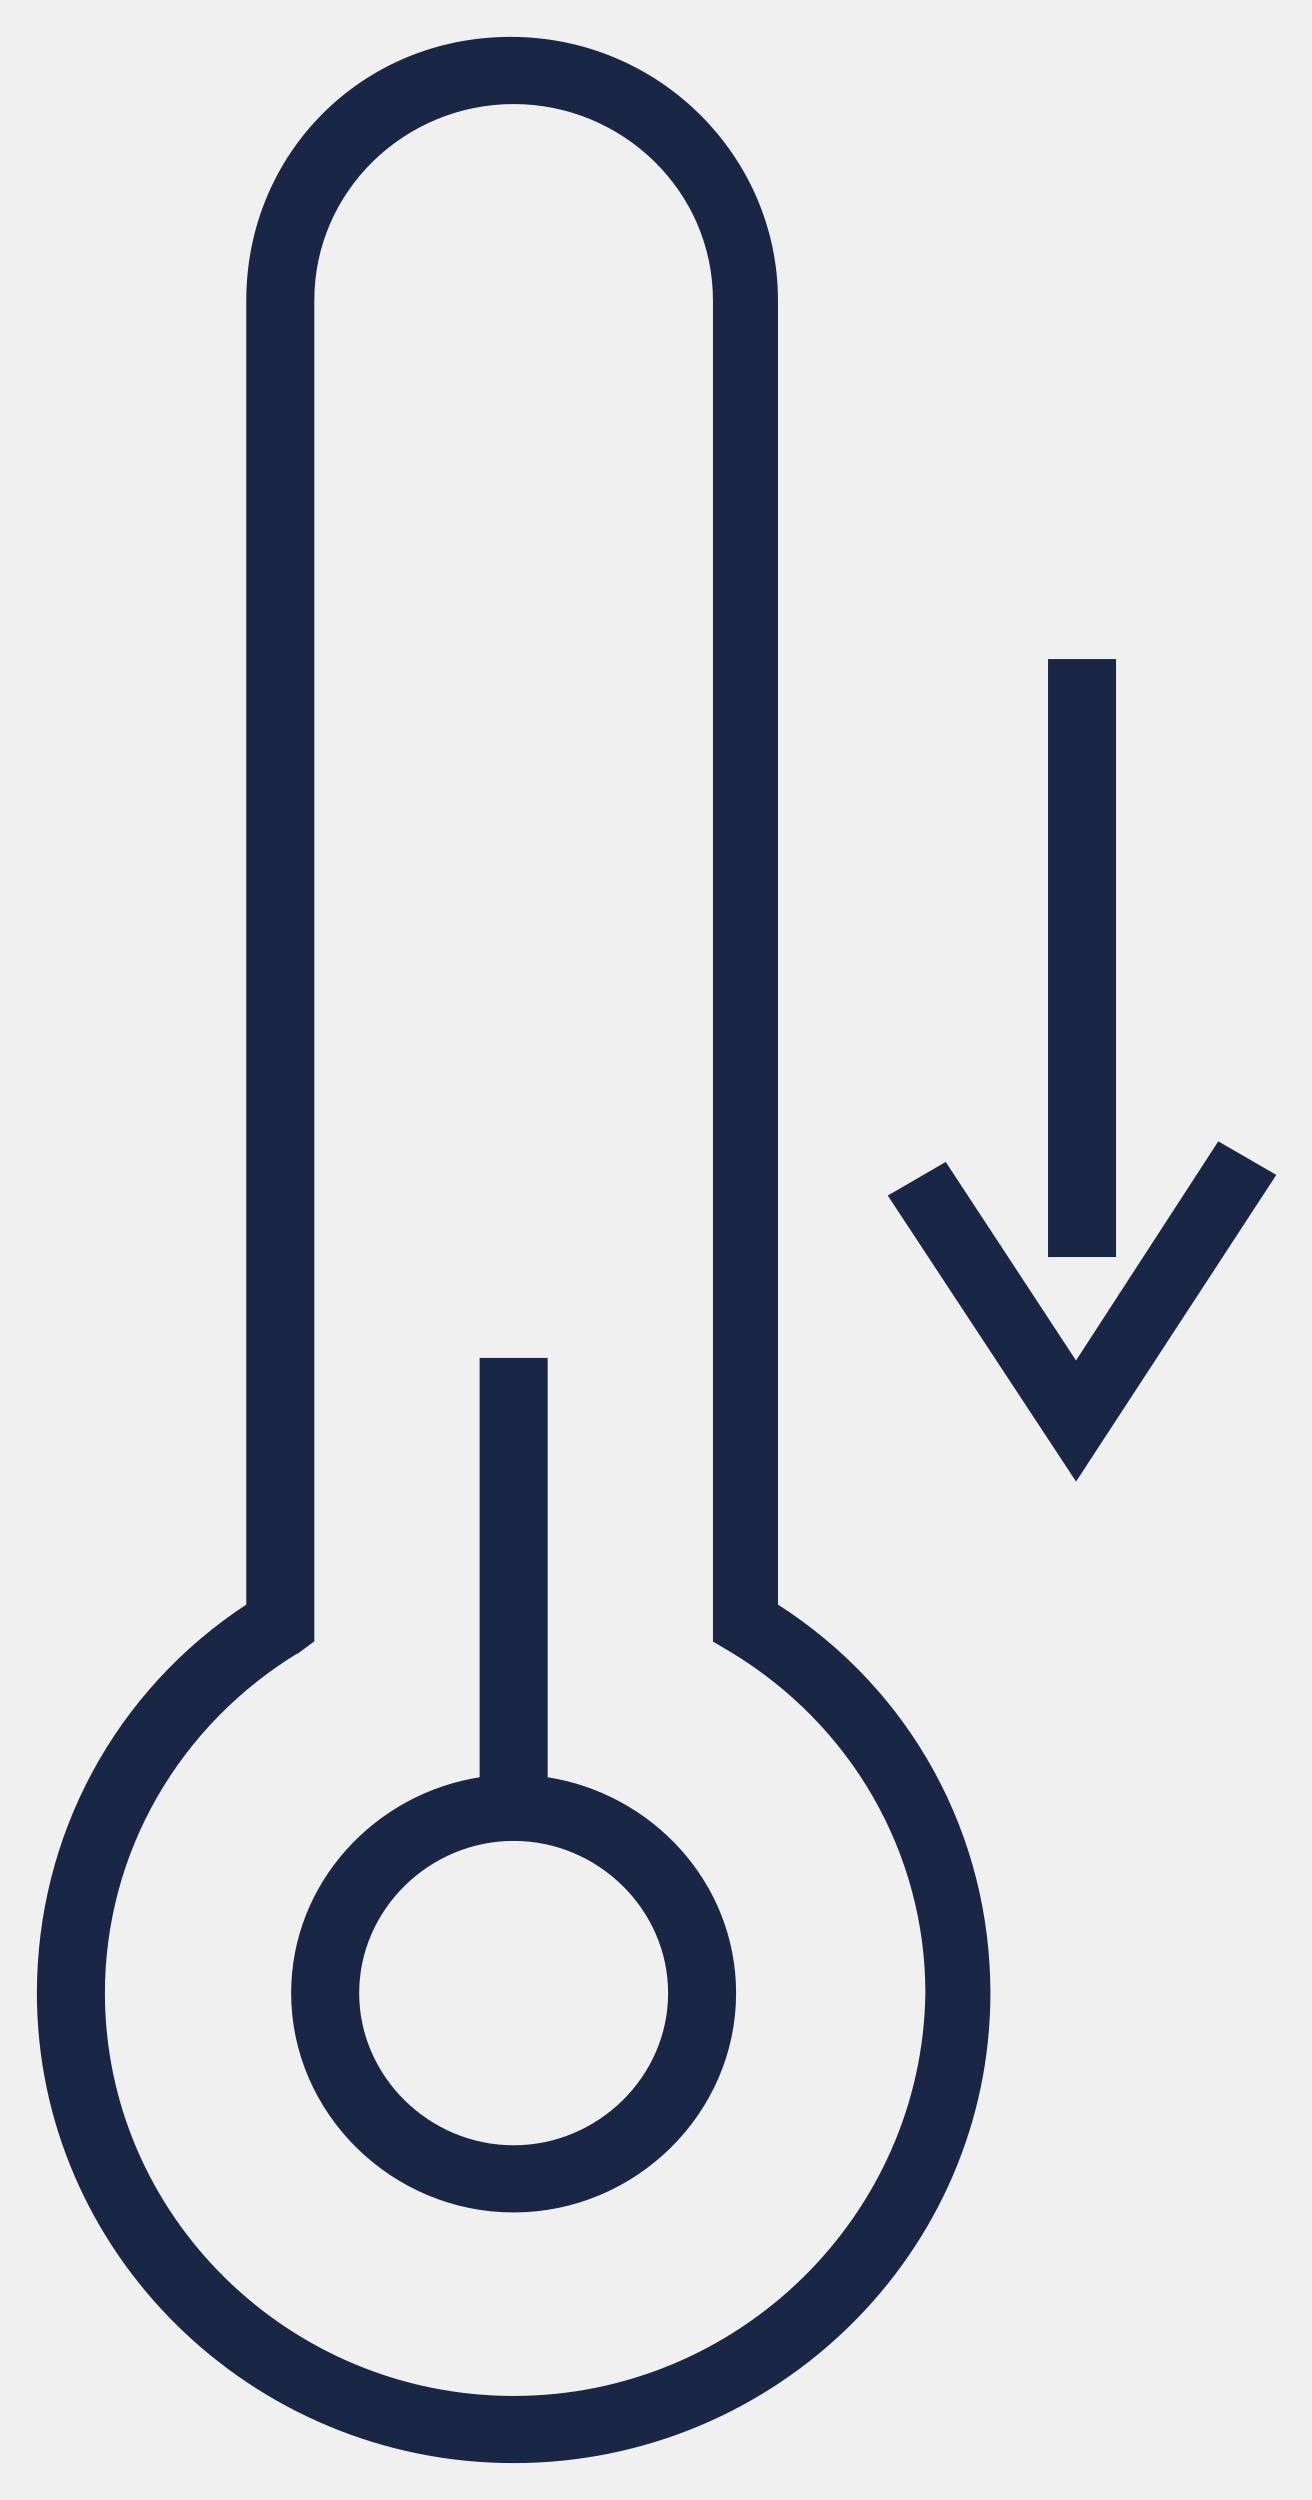
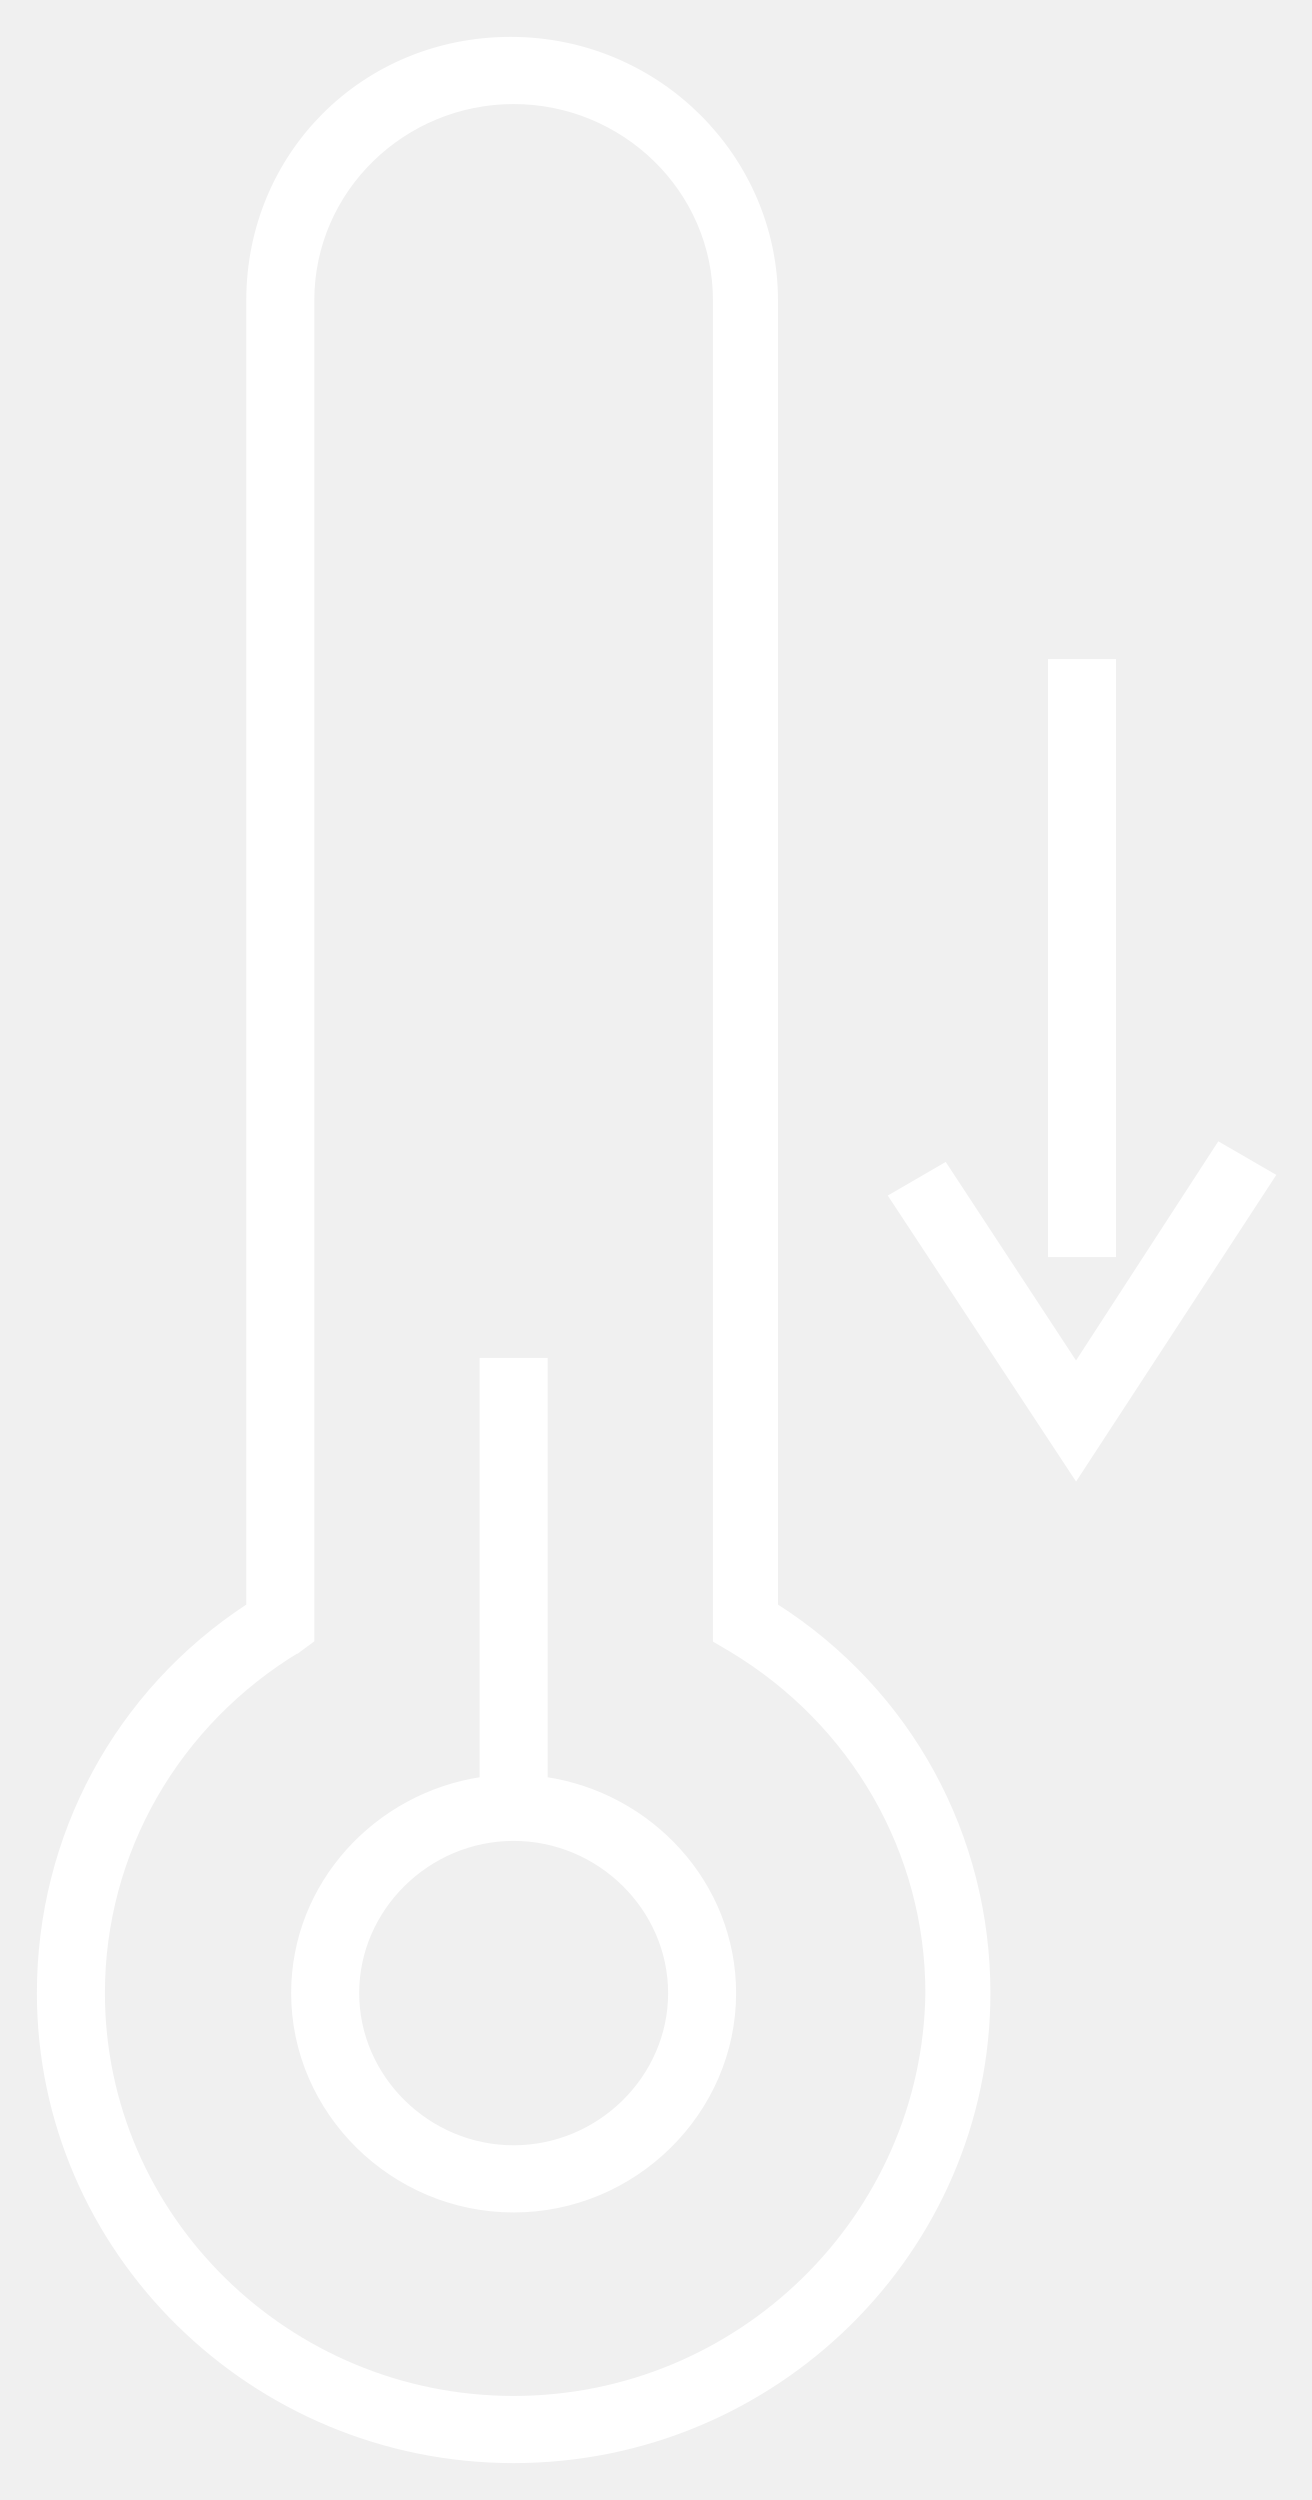
<svg xmlns="http://www.w3.org/2000/svg" width="32" height="61" viewBox="0 0 32 61" fill="none">
-   <path d="M7.303 40.256L7.303 40.257L7.307 40.254L7.599 40.038L7.619 40.023V39.998V7.332C7.619 4.626 9.859 2.489 12.533 2.489C15.207 2.489 17.446 4.626 17.446 7.332V39.998V40.026L17.471 40.041L17.836 40.256C17.836 40.256 17.836 40.256 17.836 40.256C20.814 42.046 22.629 45.196 22.629 48.631C22.556 54.072 18.053 58.511 12.533 58.511C7.012 58.511 2.51 54.072 2.51 48.632C2.51 45.196 4.325 42.046 7.303 40.256ZM29.784 27.939L29.743 27.915L29.717 27.954L26.255 33.287L23.086 28.458L23.06 28.418L23.019 28.442L21.778 29.162L21.732 29.188L21.761 29.232L26.214 35.996L26.256 36.059L26.297 35.996L31.042 28.729L31.071 28.684L31.025 28.658L29.784 27.939ZM27.181 16.182V16.132H27.131H25.672H25.622V16.182V30.572V30.622H25.672H27.131H27.181V30.572V16.182ZM11.753 33.234V43.408C9.195 43.789 7.154 45.958 7.154 48.632C7.154 51.538 9.586 53.934 12.533 53.934C15.479 53.934 17.911 51.538 17.911 48.632C17.911 45.958 15.87 43.789 13.313 43.408V33.234V33.184H13.263H11.803H11.753V33.234ZM18.933 39.179V7.332C18.933 3.85 16.064 0.95 12.46 0.95C8.856 0.95 6.059 3.779 6.059 7.332V39.179C2.847 41.277 0.95 44.81 0.95 48.632C0.95 54.92 6.156 60.05 12.533 60.05C18.91 60.05 24.116 54.92 24.116 48.632C24.116 44.81 22.218 41.276 18.933 39.179ZM12.533 52.395C10.443 52.395 8.714 50.69 8.714 48.632C8.714 46.573 10.443 44.868 12.533 44.868C14.623 44.868 16.352 46.573 16.352 48.632C16.352 50.69 14.623 52.395 12.533 52.395Z" fill="#192646" stroke="#192646" stroke-width="0.1" />
+   <path d="M7.303 40.256L7.303 40.257L7.307 40.254L7.599 40.038L7.619 40.023V39.998V7.332C7.619 4.626 9.859 2.489 12.533 2.489C15.207 2.489 17.446 4.626 17.446 7.332V39.998V40.026L17.471 40.041L17.836 40.256C17.836 40.256 17.836 40.256 17.836 40.256C20.814 42.046 22.629 45.196 22.629 48.631C22.556 54.072 18.053 58.511 12.533 58.511C7.012 58.511 2.51 54.072 2.51 48.632C2.51 45.196 4.325 42.046 7.303 40.256ZM29.784 27.939L29.743 27.915L29.717 27.954L26.255 33.287L23.086 28.458L23.06 28.418L23.019 28.442L21.778 29.162L21.732 29.188L21.761 29.232L26.214 35.996L26.256 36.059L26.297 35.996L31.042 28.729L31.071 28.684L31.025 28.658L29.784 27.939ZM27.181 16.182V16.132H27.131H25.672H25.622V16.182V30.572V30.622H25.672H27.131H27.181V30.572V16.182ZM11.753 33.234V43.408C9.195 43.789 7.154 45.958 7.154 48.632C7.154 51.538 9.586 53.934 12.533 53.934C15.479 53.934 17.911 51.538 17.911 48.632C17.911 45.958 15.87 43.789 13.313 43.408V33.234V33.184H13.263H11.803H11.753V33.234ZM18.933 39.179V7.332C18.933 3.85 16.064 0.95 12.46 0.95C8.856 0.95 6.059 3.779 6.059 7.332V39.179C2.847 41.277 0.95 44.81 0.95 48.632C0.95 54.92 6.156 60.05 12.533 60.05C18.91 60.05 24.116 54.92 24.116 48.632C24.116 44.81 22.218 41.276 18.933 39.179ZM12.533 52.395C10.443 52.395 8.714 50.69 8.714 48.632C8.714 46.573 10.443 44.868 12.533 44.868C14.623 44.868 16.352 46.573 16.352 48.632C16.352 50.69 14.623 52.395 12.533 52.395Z" fill="#fff" stroke="#fff" stroke-width="0.1" />
</svg>
